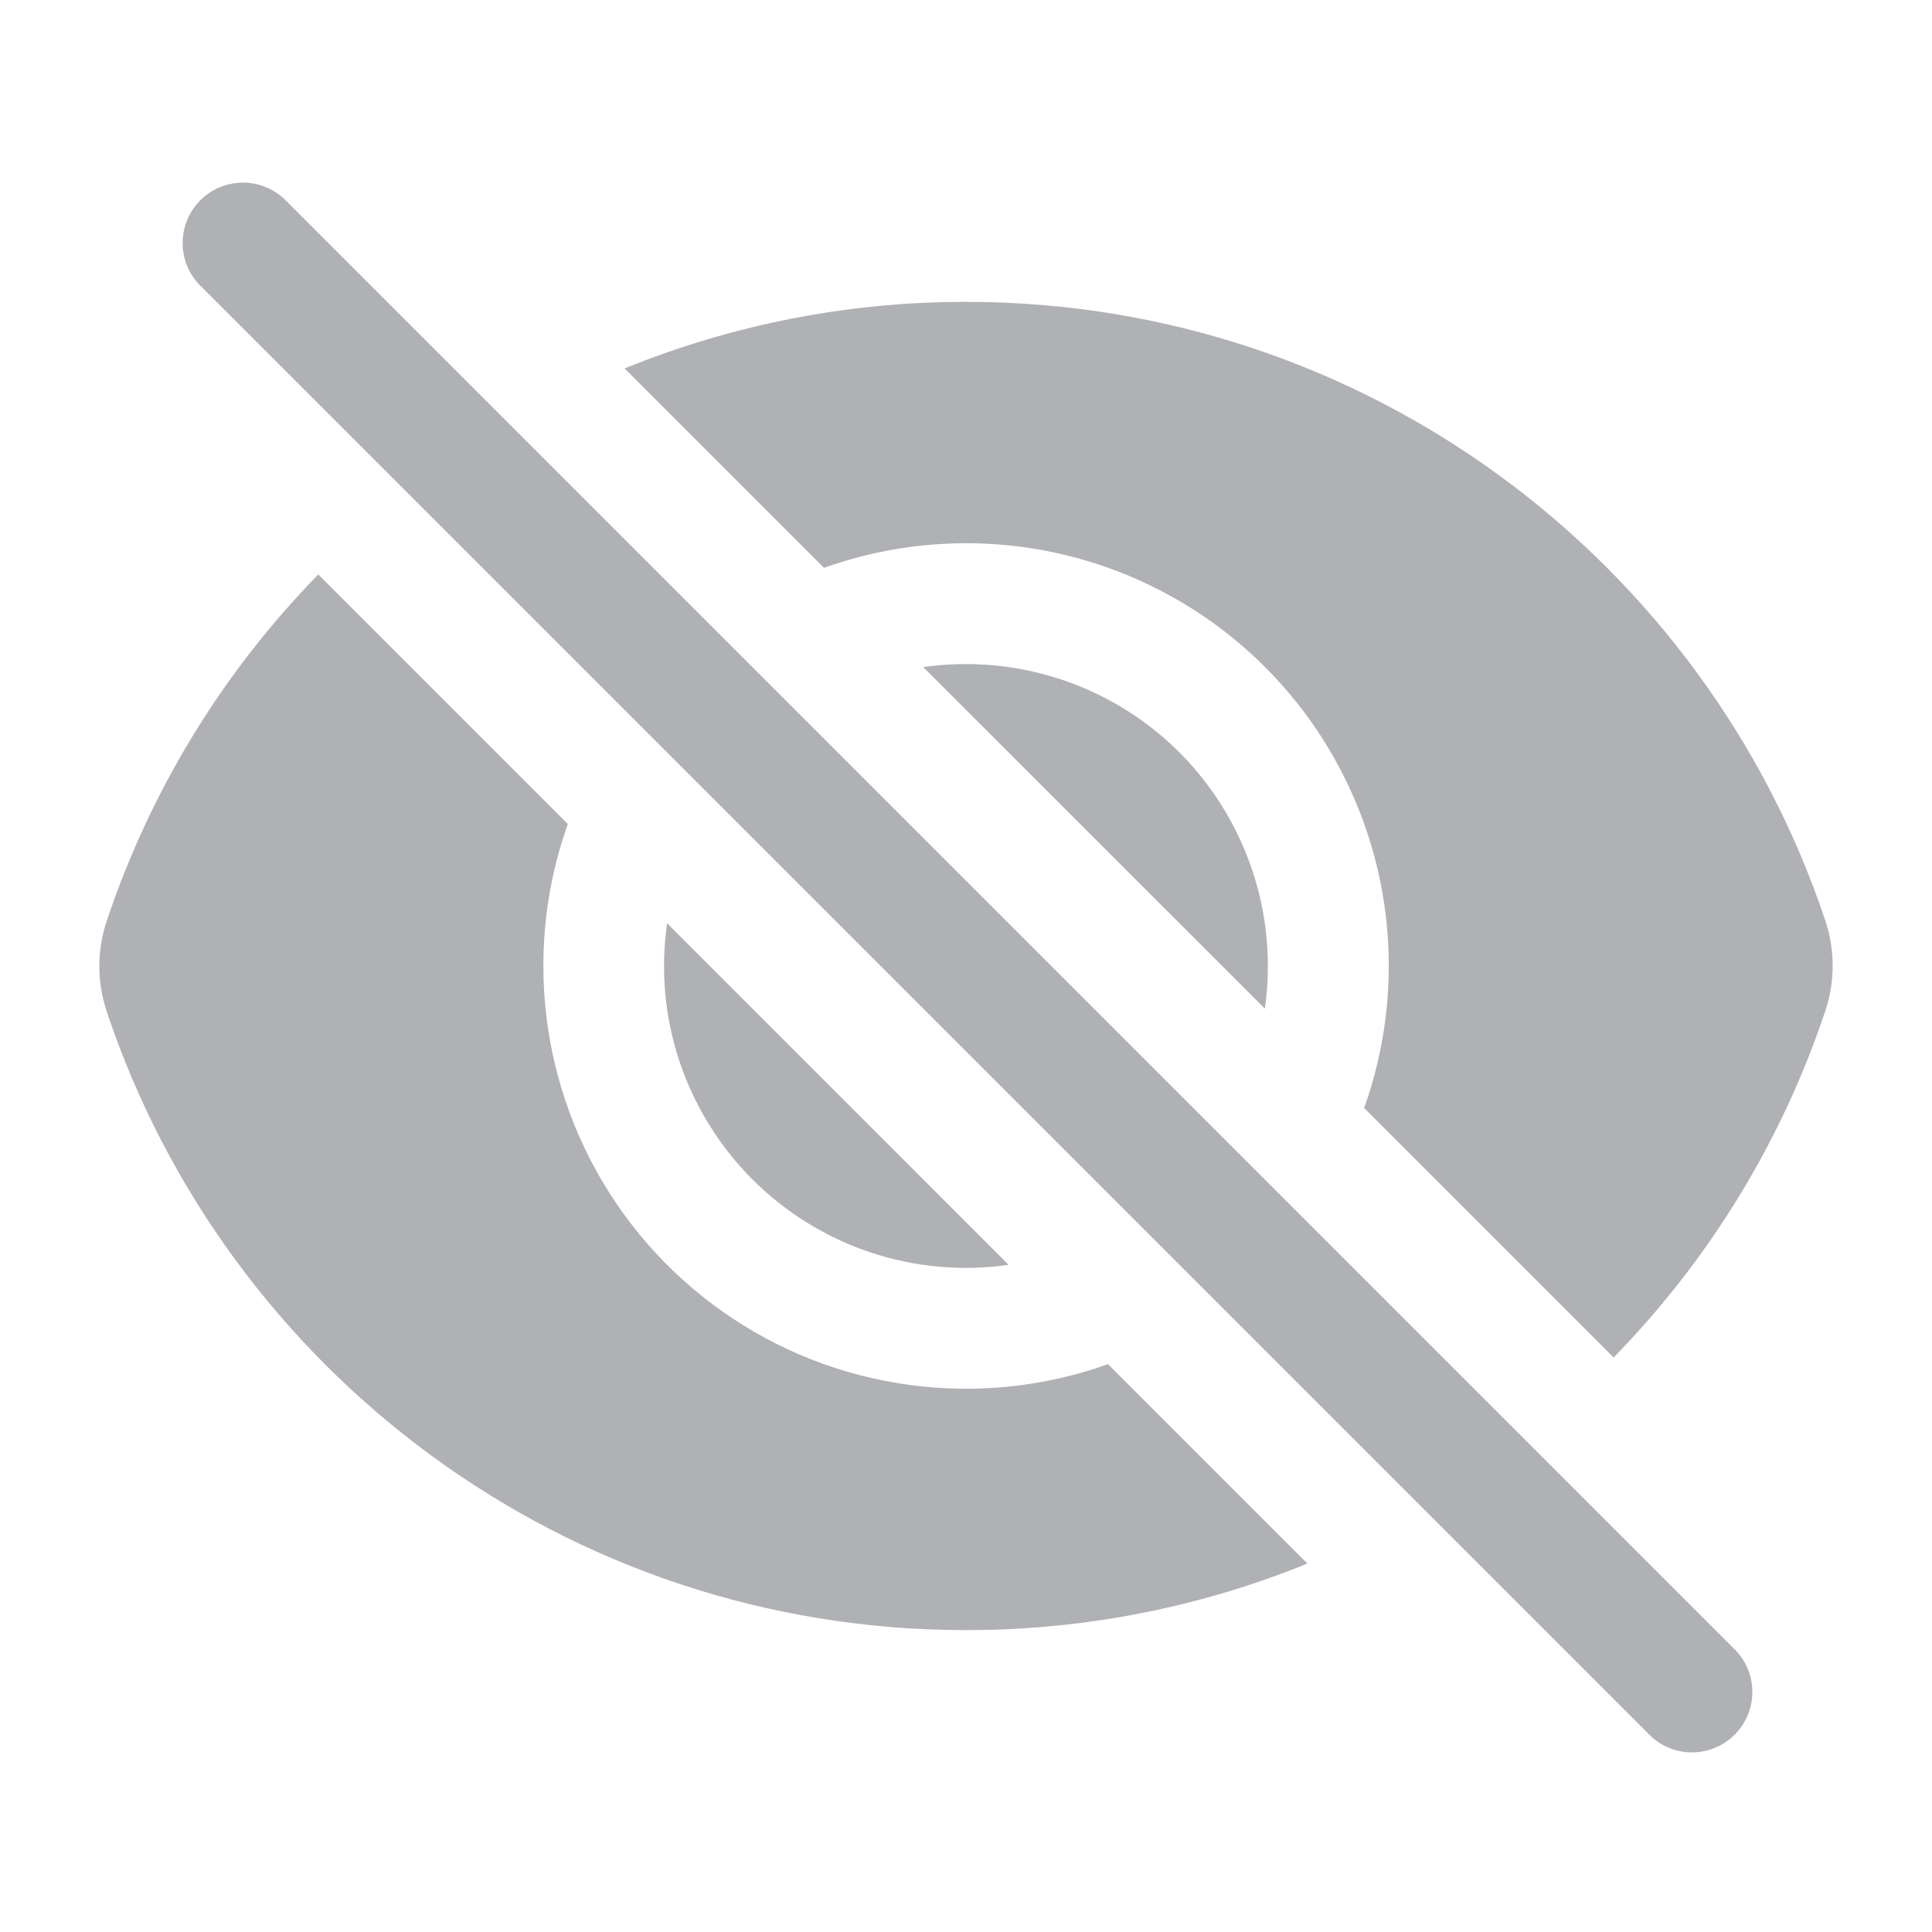
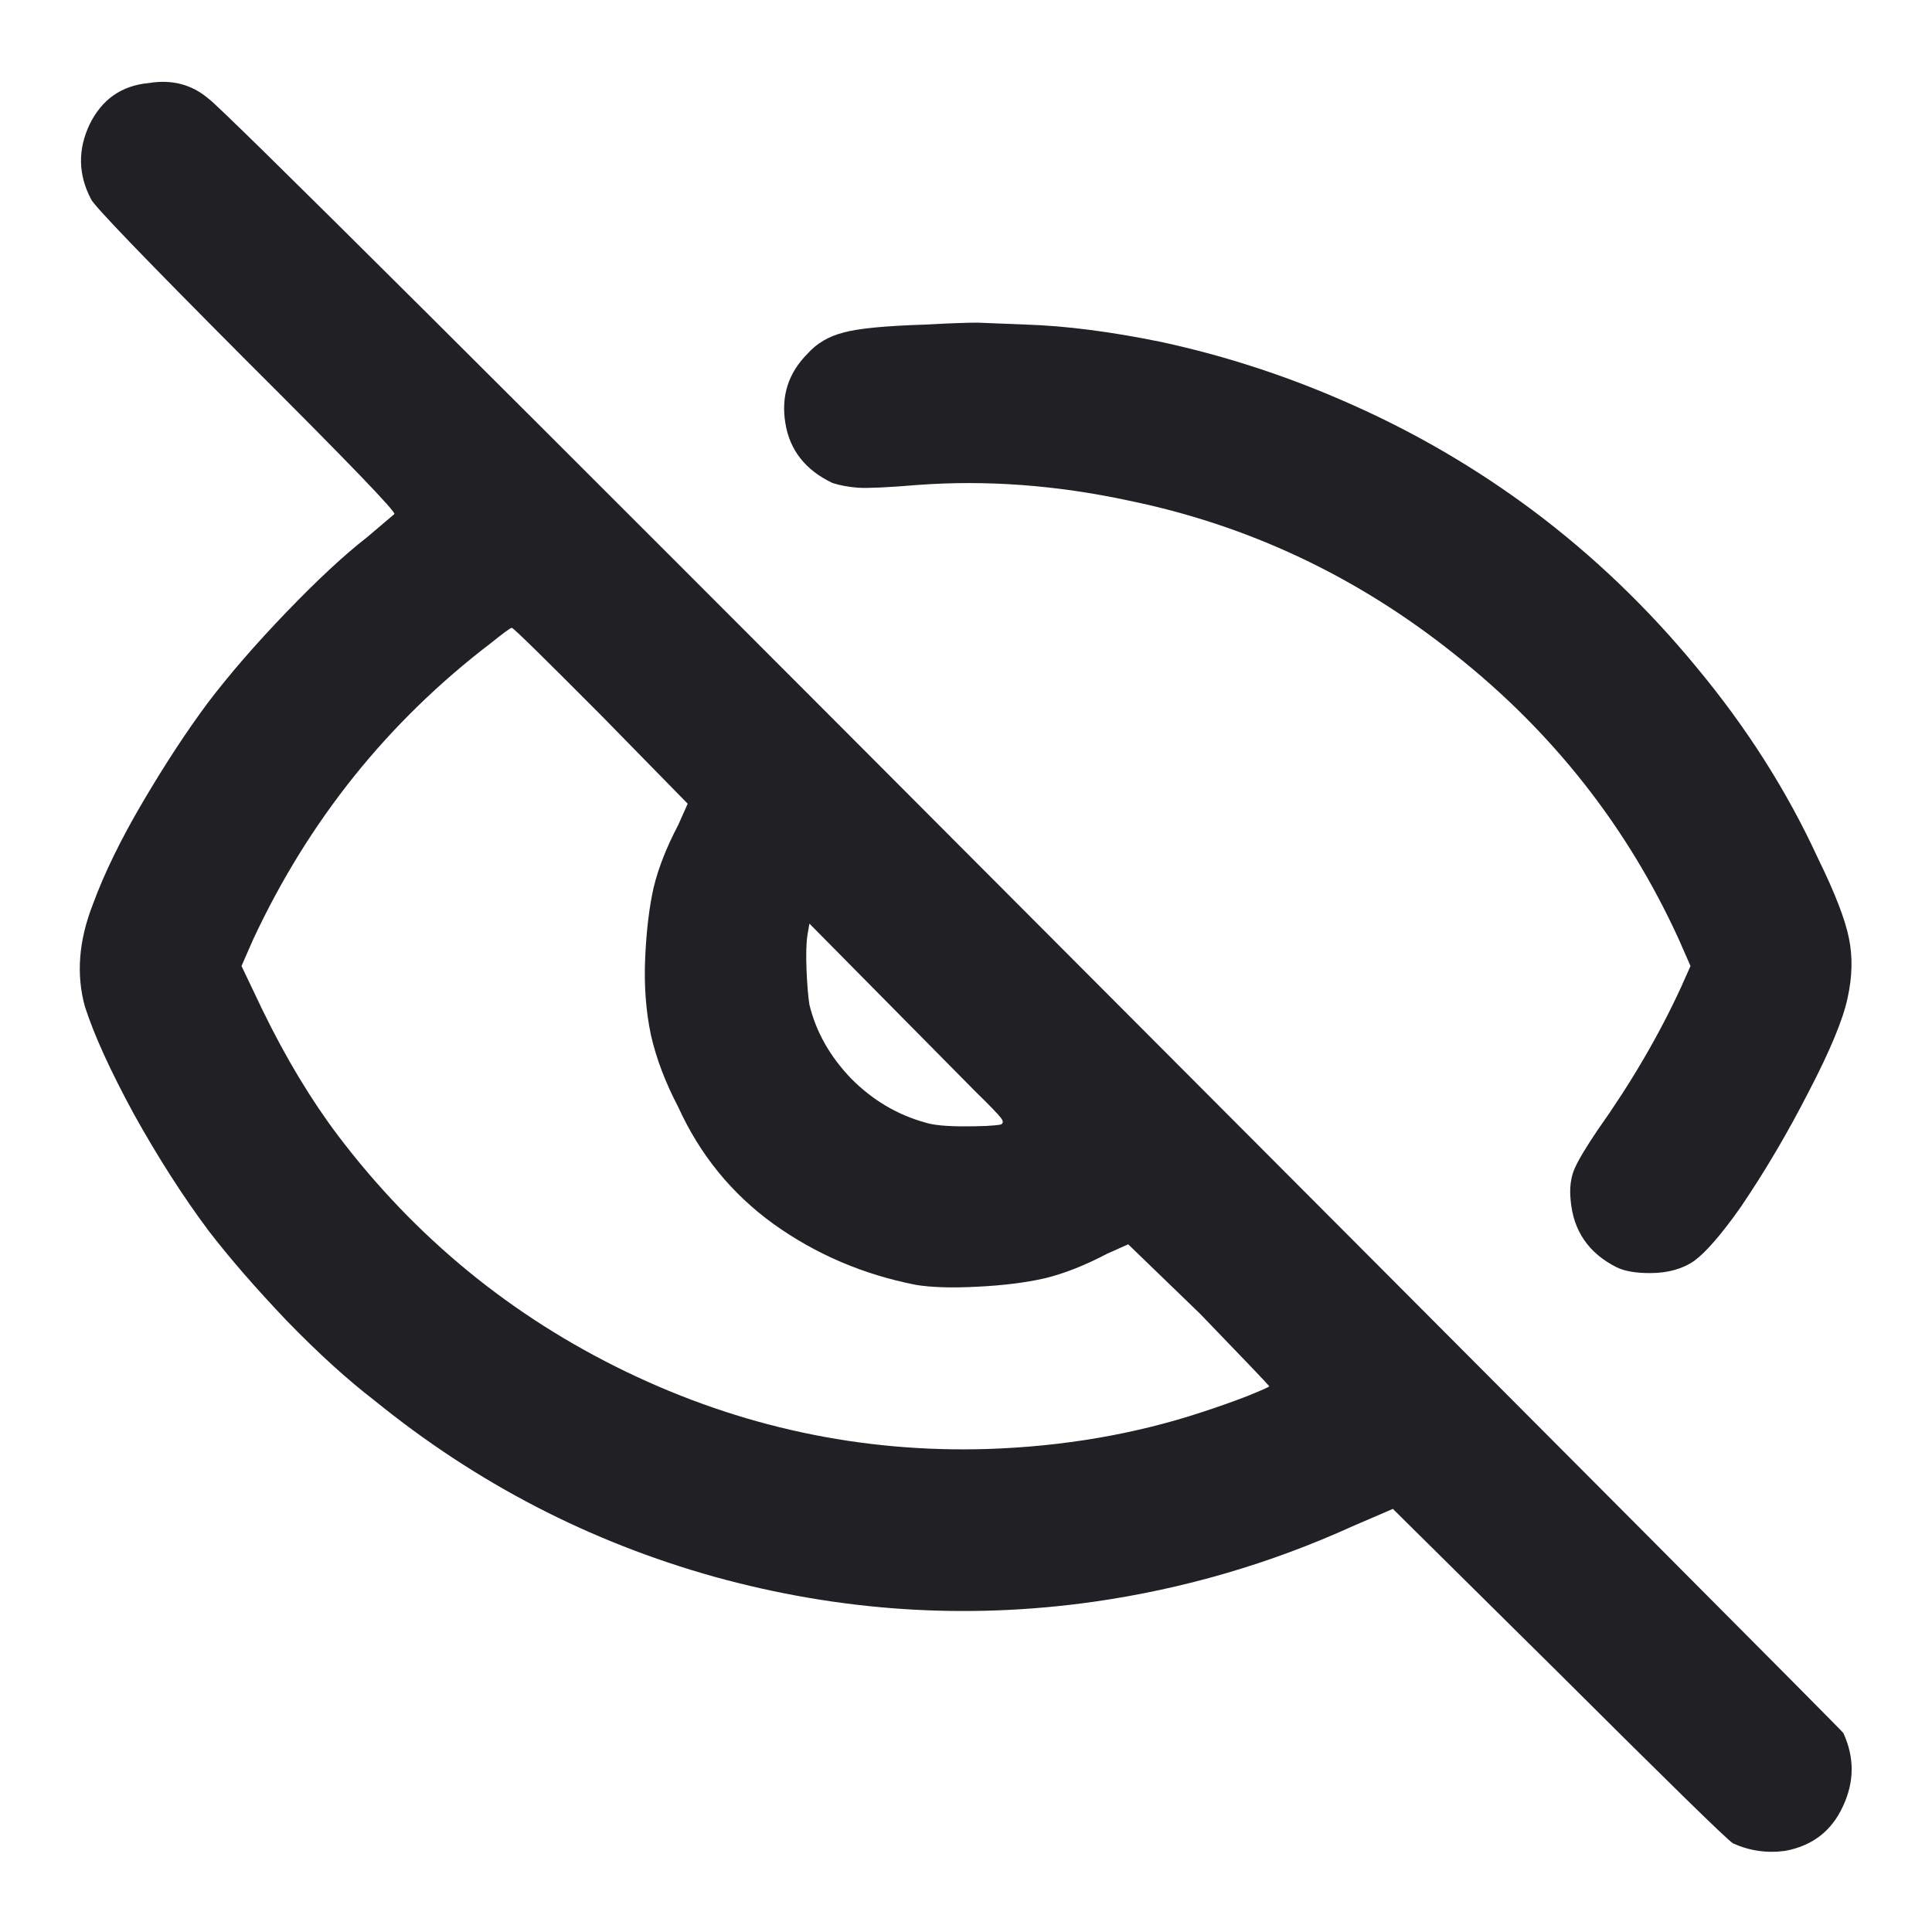
- <svg xmlns="http://www.w3.org/2000/svg" width="24" height="24" viewBox="0 0 24 24" fill="none">
-   <path d="M3.53 2.47C3.388 2.338 3.2 2.265 3.005 2.269C2.811 2.272 2.626 2.351 2.488 2.488C2.351 2.626 2.272 2.811 2.269 3.006C2.265 3.2 2.337 3.388 2.47 3.53L20.47 21.53C20.538 21.604 20.621 21.663 20.713 21.704C20.805 21.745 20.905 21.767 21.005 21.769C21.106 21.77 21.206 21.752 21.299 21.714C21.393 21.677 21.478 21.62 21.549 21.549C21.62 21.478 21.676 21.393 21.714 21.3C21.752 21.206 21.77 21.106 21.768 21.006C21.767 20.905 21.745 20.806 21.704 20.714C21.663 20.622 21.604 20.539 21.53 20.47L3.53 2.47ZM22.676 12.553C22.137 14.171 21.237 15.644 20.045 16.863L16.946 13.764C17.28 12.828 17.342 11.816 17.124 10.847C16.906 9.877 16.417 8.989 15.714 8.286C15.011 7.583 14.123 7.094 13.153 6.876C12.184 6.658 11.172 6.72 10.236 7.054L7.759 4.577C9.106 4.029 10.547 3.748 12.001 3.75C16.971 3.75 21.186 6.973 22.676 11.44C22.796 11.802 22.796 12.192 22.676 12.553Z" fill="#B0B1B4" />
-   <path d="M15.75 12C15.75 12.18 15.737 12.357 15.713 12.53L11.469 8.287C12.001 8.211 12.543 8.25 13.058 8.402C13.574 8.553 14.051 8.814 14.457 9.166C14.863 9.518 15.188 9.954 15.411 10.443C15.634 10.931 15.75 11.463 15.75 12ZM12.53 15.713L8.287 11.469C8.204 12.046 8.257 12.633 8.441 13.186C8.626 13.738 8.936 14.24 9.348 14.652C9.76 15.064 10.262 15.374 10.814 15.558C11.367 15.742 11.954 15.795 12.531 15.712L12.53 15.713Z" fill="#B0B1B4" />
-   <path d="M6.75 12C6.75 11.381 6.857 10.787 7.054 10.236L3.954 7.136C2.762 8.355 1.863 9.829 1.324 11.446C1.204 11.808 1.204 12.198 1.324 12.56C2.813 17.027 7.028 20.25 11.999 20.25C13.499 20.25 14.932 19.956 16.241 19.423L13.764 16.946C12.972 17.229 12.123 17.317 11.29 17.203C10.456 17.089 9.662 16.777 8.975 16.292C8.287 15.807 7.726 15.164 7.339 14.417C6.952 13.67 6.75 12.841 6.75 12Z" fill="#B0B1B4" />
+ <svg xmlns="http://www.w3.org/2000/svg" width="20" height="20" viewBox="0 0 20 20" fill="none">
+   <path d="M1.538 0.86C1.258 0.886 1.054 1.029 0.927 1.289C0.804 1.55 0.809 1.807 0.942 2.061C0.968 2.126 1.504 2.682 2.549 3.731C3.597 4.776 4.108 5.306 4.082 5.322L3.799 5.562C3.561 5.747 3.281 6.008 2.959 6.343C2.64 6.675 2.37 6.987 2.148 7.28C1.93 7.573 1.707 7.914 1.479 8.301C1.251 8.688 1.079 9.041 0.962 9.36C0.815 9.735 0.787 10.088 0.879 10.42C0.973 10.713 1.142 11.084 1.386 11.533C1.634 11.979 1.891 12.381 2.158 12.739C2.373 13.019 2.643 13.33 2.968 13.672C3.297 14.011 3.602 14.287 3.882 14.502C4.933 15.355 6.105 15.962 7.397 16.323C8.693 16.681 10 16.768 11.318 16.582C12.252 16.449 13.146 16.188 13.999 15.801L14.419 15.62L16.137 17.32C17.273 18.452 17.874 19.04 17.939 19.082C18.112 19.16 18.292 19.186 18.481 19.16C18.761 19.108 18.96 18.955 19.077 18.701C19.197 18.447 19.199 18.194 19.082 17.94C19.04 17.887 16.238 15.075 10.678 9.502C5.119 3.926 2.278 1.099 2.158 1.021C1.985 0.874 1.779 0.82 1.538 0.86ZM9.58 3.36C9.166 3.373 8.883 3.4 8.73 3.443C8.577 3.482 8.454 3.555 8.359 3.662C8.161 3.861 8.084 4.1 8.13 4.38C8.175 4.66 8.338 4.867 8.618 5C8.699 5.026 8.789 5.042 8.886 5.049C8.987 5.055 9.192 5.046 9.502 5.02C10.208 4.968 10.934 5.021 11.679 5.181C12.92 5.435 14.046 5.965 15.058 6.773C16.074 7.577 16.847 8.56 17.378 9.722L17.5 10L17.402 10.22C17.174 10.715 16.886 11.208 16.538 11.699C16.421 11.872 16.341 12.005 16.299 12.1C16.259 12.194 16.247 12.302 16.259 12.422C16.286 12.741 16.445 12.974 16.738 13.12C16.819 13.159 16.933 13.179 17.08 13.179C17.265 13.179 17.418 13.136 17.539 13.052C17.659 12.964 17.819 12.78 18.017 12.5C18.271 12.126 18.507 11.725 18.725 11.299C18.947 10.873 19.08 10.55 19.126 10.332C19.175 10.111 19.18 9.904 19.14 9.712C19.101 9.517 18.994 9.24 18.818 8.882C18.499 8.189 18.082 7.533 17.568 6.914C17.057 6.292 16.487 5.747 15.859 5.278C15.286 4.852 14.673 4.492 14.018 4.199C13.367 3.906 12.702 3.687 12.021 3.54C11.5 3.433 11.033 3.373 10.62 3.36L10.122 3.34C10.014 3.34 9.834 3.346 9.58 3.36ZM6.22 7.402L7.119 8.32L7.021 8.54C6.901 8.768 6.816 8.983 6.767 9.185C6.722 9.383 6.692 9.626 6.679 9.912C6.666 10.199 6.686 10.466 6.738 10.713C6.793 10.957 6.888 11.206 7.021 11.46C7.246 11.955 7.575 12.358 8.008 12.671C8.444 12.983 8.935 13.194 9.482 13.301C9.642 13.327 9.853 13.334 10.117 13.32C10.384 13.307 10.617 13.278 10.815 13.233C11.017 13.184 11.232 13.099 11.46 12.979L11.679 12.881L12.422 13.599C12.9 14.094 13.139 14.344 13.139 14.351C13.139 14.357 13.063 14.391 12.91 14.453C12.757 14.512 12.601 14.567 12.441 14.619C11.748 14.847 11.007 14.974 10.22 15C8.914 15.039 7.667 14.772 6.479 14.199C5.294 13.626 4.301 12.813 3.501 11.758C3.221 11.387 2.96 10.954 2.719 10.459L2.5 10L2.622 9.722C3.195 8.495 4.013 7.474 5.078 6.66C5.211 6.553 5.285 6.499 5.298 6.499C5.314 6.499 5.621 6.8 6.22 7.402ZM10.361 11.641C10.293 11.654 10.166 11.66 9.98 11.66C9.795 11.66 9.661 11.647 9.58 11.621C9.287 11.54 9.03 11.387 8.808 11.162C8.59 10.934 8.447 10.681 8.379 10.4C8.366 10.319 8.356 10.199 8.349 10.039C8.343 9.88 8.346 9.759 8.359 9.678L8.379 9.561L10.097 11.299C10.247 11.445 10.335 11.537 10.361 11.572C10.387 11.605 10.387 11.628 10.361 11.641Z" fill="#212125" />
</svg>
